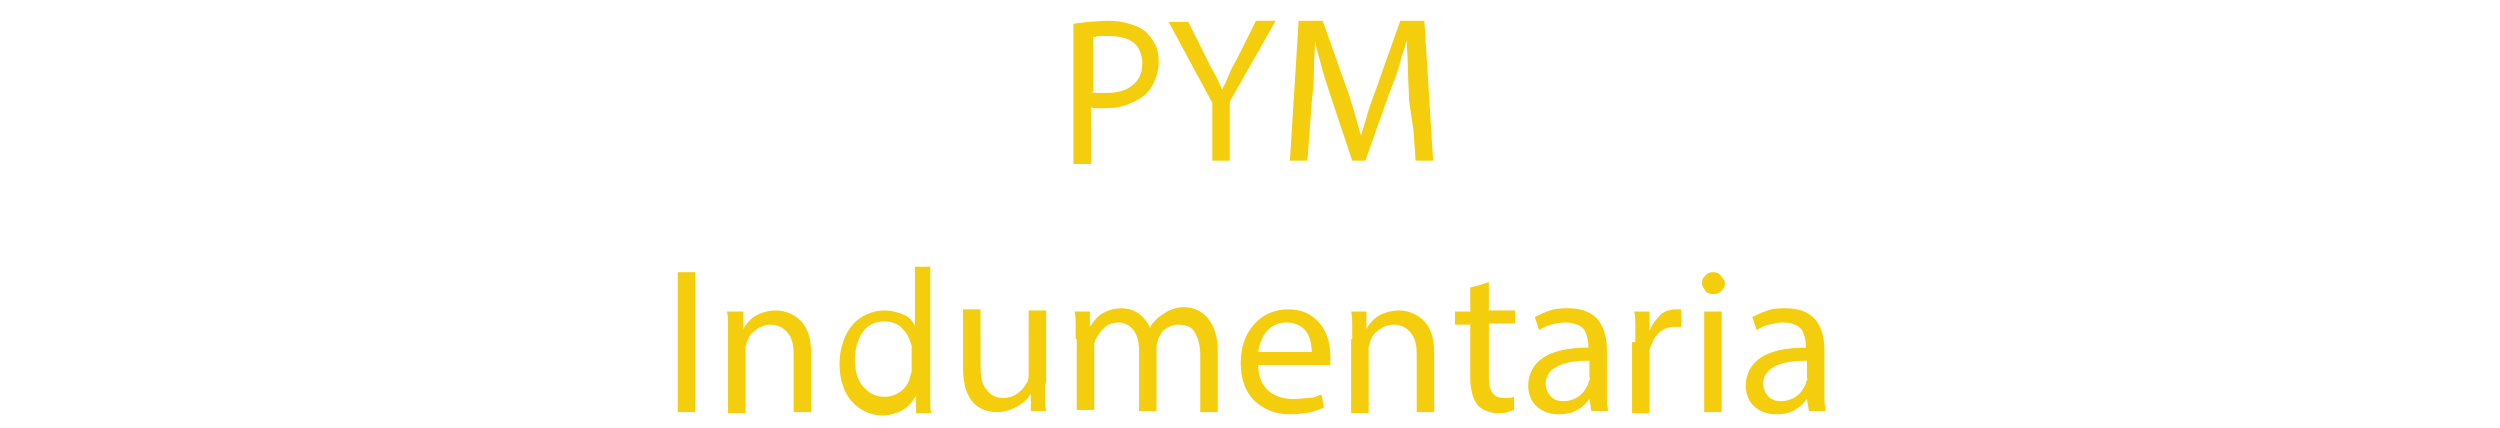
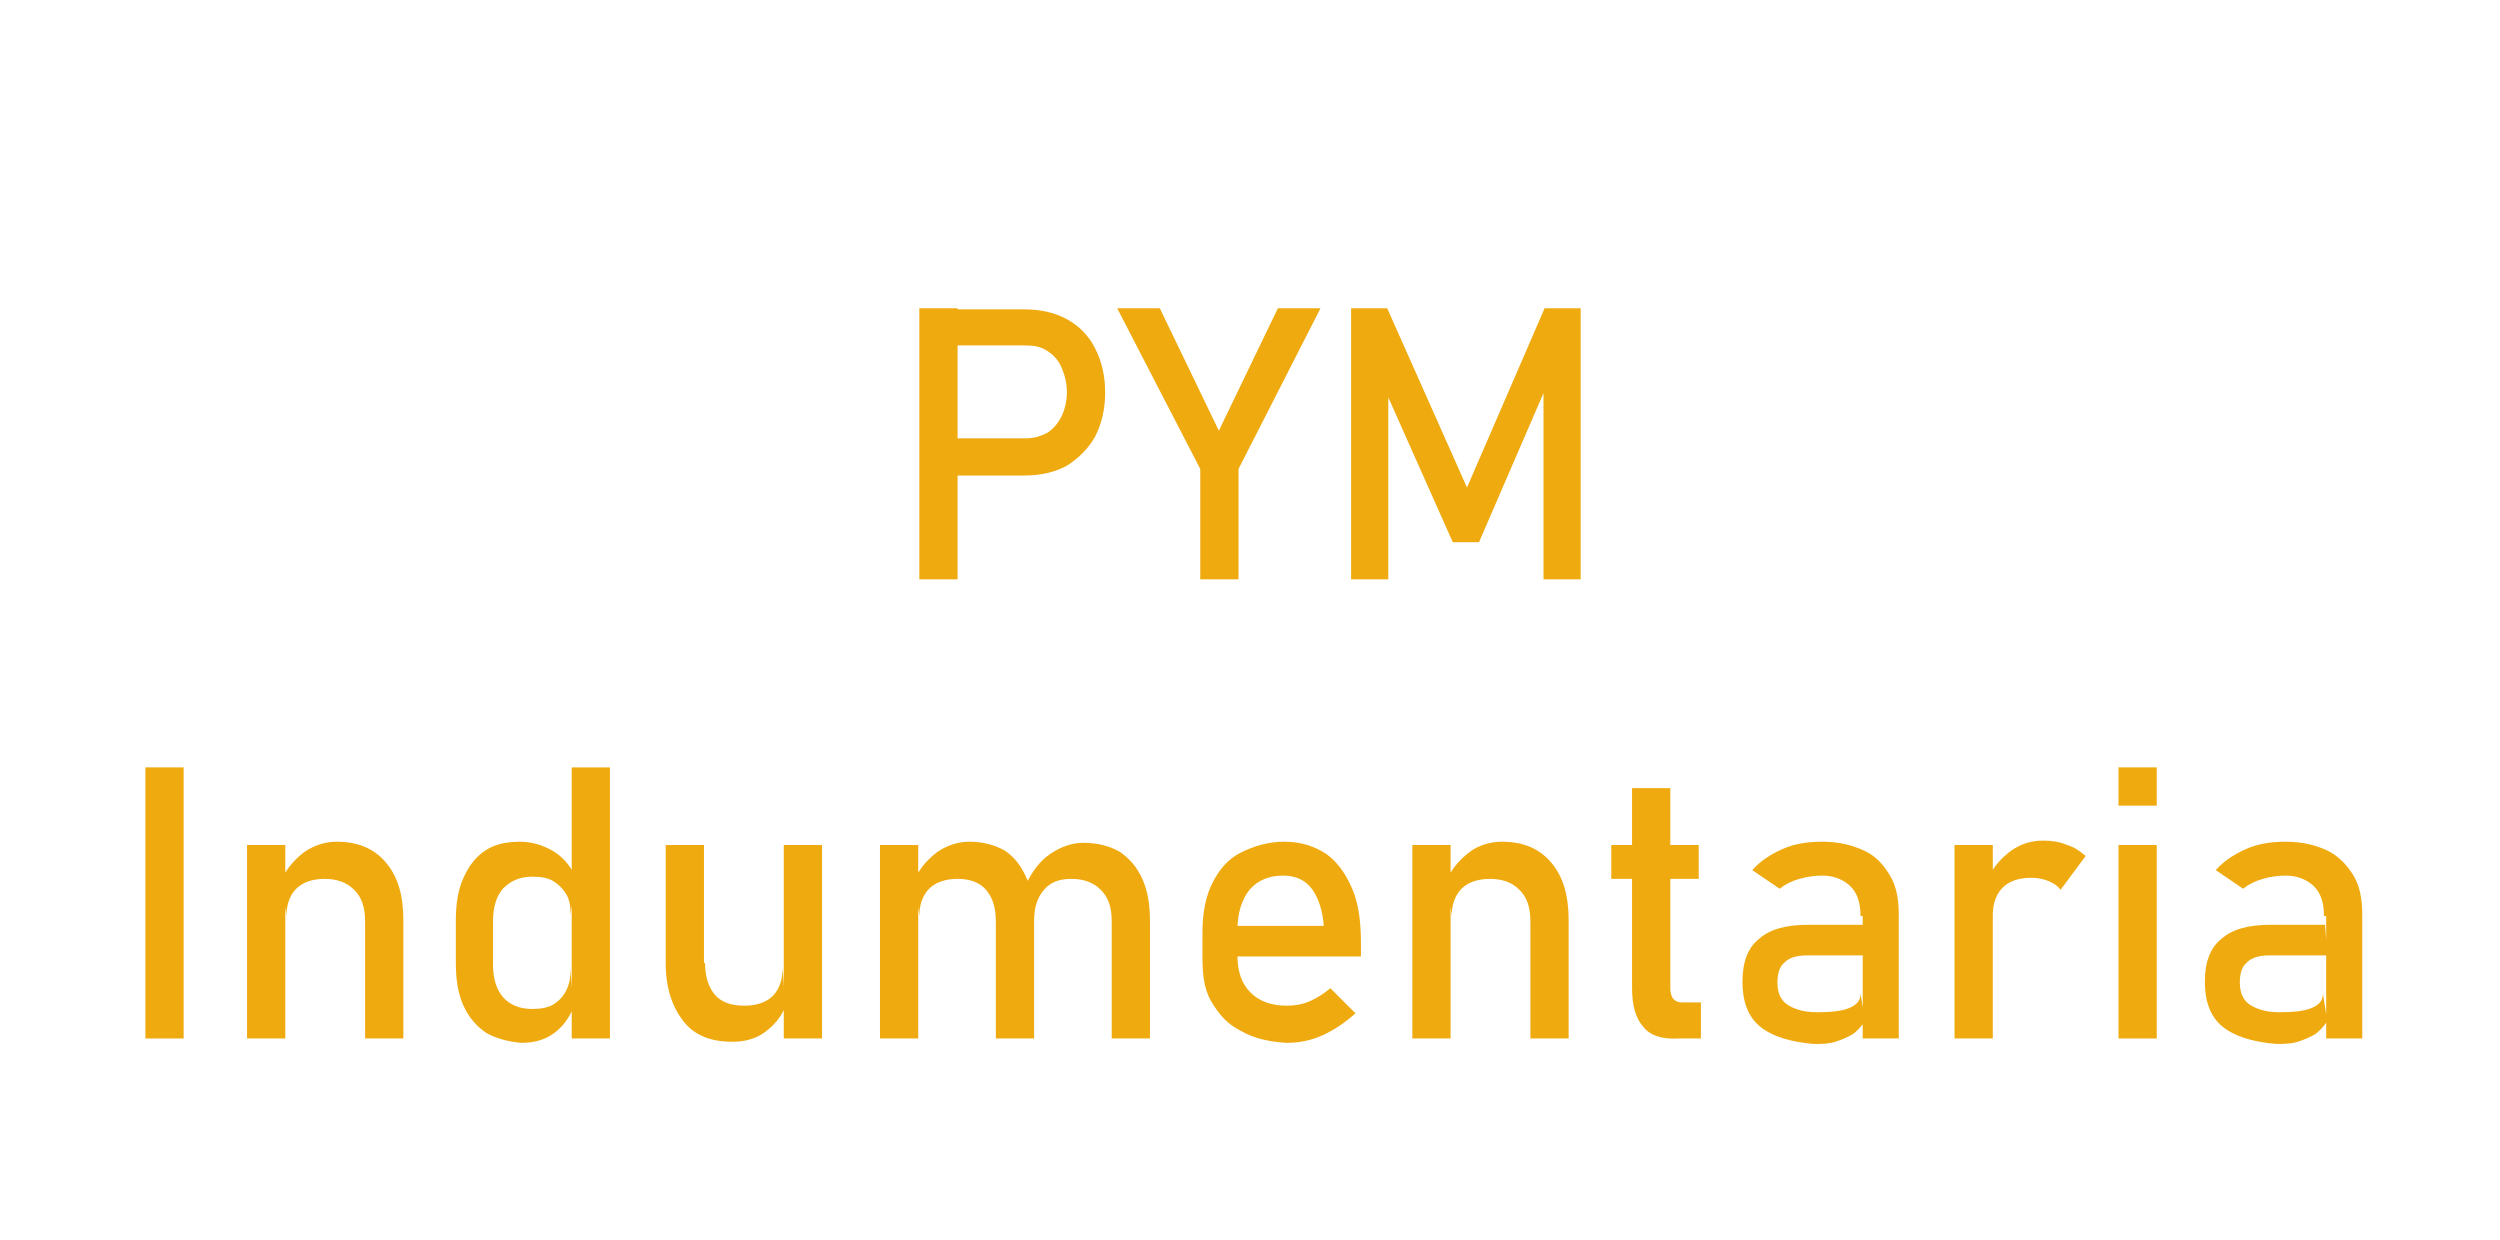
- <svg xmlns="http://www.w3.org/2000/svg" version="1.1" id="Capa_1" x="0px" y="0px" viewBox="0 0 228.7 39.1" style="enable-background:new 0 0 228.7 39.1;" xml:space="preserve">
+ <svg xmlns="http://www.w3.org/2000/svg" version="1.1" id="Capa_1" x="0px" y="0px" viewBox="0 0 228.7 113.4" style="enable-background:new 0 0 228.7 113.4;" xml:space="preserve">
  <style type="text/css">
- 	.st0{fill:#F4CD0C;}
+ 	.st0{fill:#EFAA0F;}
</style>
  <g>
-     <path class="st0" d="M98.1,2.2C98.5,2.1,99,2.1,99.5,2c0.5,0,1.1-0.1,1.8-0.1c0.8,0,1.5,0.1,2.1,0.3s1.1,0.4,1.5,0.8   c0.3,0.3,0.6,0.7,0.8,1.1s0.3,1,0.3,1.5c0,0.6-0.1,1.1-0.3,1.6s-0.4,0.9-0.7,1.2c-0.4,0.5-1,0.8-1.7,1.1s-1.4,0.4-2.2,0.4   c-0.3,0-0.5,0-0.7,0s-0.4,0-0.6-0.1v2.6v2.6h-0.8h-0.8V8.5V2.2z M99.8,8.4c0.2,0.1,0.4,0.1,0.6,0.1s0.5,0,0.8,0   c1,0,1.8-0.2,2.4-0.7s0.9-1.1,0.9-2c0-0.8-0.3-1.5-0.8-1.9s-1.3-0.6-2.2-0.6c-0.4,0-0.7,0-0.9,0s-0.5,0.1-0.6,0.1v2.5V8.4z" />
-     <path class="st0" d="M110.9,14.9v-2.7V9.4l-2-3.7l-2-3.7h0.9h0.9l0.9,1.8l0.9,1.8c0.2,0.5,0.5,0.9,0.7,1.3s0.4,0.8,0.6,1.3h0h0   c0.2-0.4,0.4-0.8,0.6-1.3s0.4-0.9,0.7-1.4l0.9-1.8l0.9-1.8h0.9h0.9l-2.1,3.7l-2.1,3.7v2.7v2.7h-0.8H110.9z" />
-     <path class="st0" d="M128.9,9.2c0-0.9-0.1-1.9-0.1-2.8s-0.1-1.9-0.1-2.7h0h0c-0.2,0.7-0.5,1.5-0.7,2.3s-0.6,1.7-0.9,2.5l-1.1,3.1   l-1.1,3.1h-0.6h-0.6l-1-3l-1-3c-0.3-0.9-0.6-1.8-0.8-2.6s-0.5-1.6-0.6-2.4h0h0c0,0.8-0.1,1.7-0.1,2.7s-0.1,2-0.2,2.9l-0.2,2.7   l-0.2,2.7h-0.8h-0.8l0.4-6.4l0.4-6.4h1.1h1.1l1.1,3.1l1.1,3.1c0.3,0.8,0.5,1.5,0.7,2.2s0.4,1.4,0.6,2.1h0h0c0.2-0.6,0.4-1.3,0.6-2   s0.5-1.5,0.8-2.3l1.1-3.1l1.1-3.1h1.1h1.1l0.4,6.4l0.4,6.4h-0.8h-0.8l-0.2-2.8L128.9,9.2z" />
-     <path class="st0" d="M63.6,24.9v6.4v6.4h-0.8H62v-6.4v-6.4h0.8H63.6z" />
-     <path class="st0" d="M66.6,31c0-0.5,0-0.9,0-1.3s0-0.8-0.1-1.2h0.7H68l0,0.8l0,0.8h0h0c0.2-0.4,0.6-0.9,1.1-1.2s1.2-0.5,1.9-0.5   c0.6,0,1.4,0.2,2.1,0.8s1.1,1.6,1.1,3.1v2.7v2.7h-0.8h-0.8V35v-2.6c0-0.7-0.1-1.4-0.5-1.9s-0.9-0.8-1.6-0.8c-0.5,0-1,0.2-1.4,0.5   s-0.7,0.7-0.8,1.2c0,0.1-0.1,0.2-0.1,0.4s0,0.3,0,0.4v2.8v2.8h-0.8h-0.8v-3.4V31z" />
-     <path class="st0" d="M85.1,24.2v5.6v5.6c0,0.4,0,0.8,0,1.3s0,0.8,0.1,1.1h-0.7h-0.7l0-0.8l0-0.8h0h0c-0.3,0.5-0.7,1-1.2,1.3   s-1.2,0.5-1.9,0.5c-1.1,0-2.1-0.5-2.8-1.3s-1.1-2-1.1-3.4c0-1.5,0.5-2.8,1.2-3.6s1.8-1.3,2.9-1.3c0.7,0,1.3,0.2,1.8,0.4   s0.8,0.6,1,1h0h0v-2.7v-2.7h0.8H85.1z M83.4,32.2c0-0.1,0-0.2,0-0.4s0-0.2-0.1-0.4c-0.1-0.5-0.4-1-0.8-1.4s-1-0.6-1.6-0.6   c-0.9,0-1.6,0.4-2,1s-0.7,1.5-0.7,2.5c0,0.9,0.2,1.8,0.7,2.4s1.1,1,2,1c0.6,0,1.1-0.2,1.5-0.5s0.8-0.8,0.9-1.5   c0-0.1,0.1-0.2,0.1-0.3s0-0.2,0-0.4V33V32.2z" />
-     <path class="st0" d="M95.6,35.1c0,0.5,0,0.9,0,1.3s0,0.8,0.1,1.2h-0.7h-0.7l0-0.8l0-0.8h0h0c-0.2,0.4-0.6,0.8-1.1,1.1   s-1.2,0.6-2,0.6c-0.7,0-1.5-0.2-2.1-0.8s-1-1.6-1-3.2v-2.7v-2.7h0.8h0.8V31v2.5c0,0.9,0.1,1.6,0.5,2.1s0.8,0.8,1.6,0.8   c0.6,0,1-0.2,1.4-0.5s0.6-0.7,0.8-1c0-0.1,0.1-0.3,0.1-0.4s0-0.3,0-0.5v-2.8v-2.8h0.8h0.8v3.3V35.1z" />
-     <path class="st0" d="M98.4,31c0-0.5,0-0.9,0-1.3s0-0.8-0.1-1.2H99h0.7l0,0.7l0,0.7h0h0c0.3-0.4,0.6-0.9,1.1-1.2s1.1-0.5,1.8-0.5   c0.6,0,1.2,0.2,1.6,0.5s0.8,0.8,1,1.3h0h0c0.1-0.3,0.3-0.5,0.5-0.7s0.4-0.4,0.6-0.5c0.3-0.2,0.6-0.4,0.9-0.5s0.7-0.2,1.1-0.2   c0.6,0,1.4,0.2,2,0.8s1.1,1.6,1.1,3.2V35v2.7h-0.8h-0.8v-2.6v-2.6c0-0.9-0.2-1.6-0.5-2.1s-0.8-0.7-1.5-0.7c-0.5,0-0.9,0.2-1.2,0.4   s-0.6,0.7-0.7,1.1c0,0.1-0.1,0.3-0.1,0.4s0,0.3,0,0.4v2.8v2.8h-0.8h-0.8v-2.8v-2.8c0-0.7-0.2-1.4-0.5-1.8s-0.8-0.7-1.4-0.7   c-0.5,0-1,0.2-1.3,0.5s-0.6,0.7-0.8,1.1c0,0.1-0.1,0.3-0.1,0.4s0,0.3,0,0.4v2.8v2.8h-0.8h-0.8v-3.4V31z" />
-     <path class="st0" d="M115.1,33.4c0,1.1,0.4,1.9,1,2.4s1.4,0.7,2.2,0.7c0.6,0,1.1-0.1,1.5-0.1s0.7-0.2,1.1-0.3l0.1,0.6l0.1,0.6   c-0.3,0.1-0.7,0.3-1.2,0.4s-1.1,0.2-1.9,0.2c-1.4,0-2.5-0.5-3.3-1.3s-1.2-2-1.2-3.4c0-1.4,0.4-2.6,1.2-3.5s1.8-1.4,3.2-1.4   c1.5,0,2.4,0.7,3,1.5s0.8,1.9,0.8,2.8c0,0.2,0,0.3,0,0.5s0,0.2,0,0.3h-3.2H115.1z M120,32.2c0-0.5-0.1-1.2-0.4-1.7s-0.9-1-1.9-1   c-0.9,0-1.5,0.4-1.9,0.9s-0.6,1.2-0.7,1.8h2.4H120z" />
-     <path class="st0" d="M123.7,31c0-0.5,0-0.9,0-1.3s0-0.8-0.1-1.2h0.7h0.7l0,0.8l0,0.8h0h0c0.2-0.4,0.6-0.9,1.1-1.2s1.2-0.5,1.9-0.5   c0.6,0,1.4,0.2,2.1,0.8s1.1,1.6,1.1,3.1v2.7v2.7h-0.8h-0.8V35v-2.6c0-0.7-0.1-1.4-0.5-1.9s-0.9-0.8-1.6-0.8c-0.5,0-1,0.2-1.4,0.5   s-0.7,0.7-0.8,1.2c0,0.1-0.1,0.2-0.1,0.4s0,0.3,0,0.4v2.8v2.8h-0.8h-0.8v-3.4V31z" />
-     <path class="st0" d="M136.2,25.8v1.3v1.3h1.2h1.2v0.6v0.6h-1.2h-1.2v2.5v2.5c0,0.6,0.1,1,0.3,1.3s0.5,0.5,1,0.5c0.2,0,0.4,0,0.6,0   s0.3-0.1,0.4-0.1l0,0.6l0,0.6c-0.2,0.1-0.4,0.1-0.6,0.2s-0.5,0.1-0.9,0.1c-0.4,0-0.7-0.1-1-0.2s-0.6-0.3-0.8-0.5   c-0.2-0.3-0.4-0.6-0.5-1s-0.2-0.9-0.2-1.4v-2.5v-2.5h-0.7h-0.7v-0.6v-0.6h0.7h0.7v-1.1v-1.1l0.8-0.2L136.2,25.8z" />
-     <path class="st0" d="M145.6,37.7l-0.1-0.6l-0.1-0.6h0h0c-0.3,0.4-0.6,0.7-1.1,1s-1.1,0.4-1.7,0.4c-0.9,0-1.6-0.3-2.1-0.8   s-0.7-1.2-0.7-1.8c0-1.1,0.5-2,1.4-2.6s2.3-0.9,4.1-0.9v-0.1v-0.1c0-0.4-0.1-0.9-0.3-1.3s-0.8-0.8-1.8-0.8c-0.4,0-0.9,0.1-1.3,0.2   s-0.8,0.3-1.1,0.5l-0.2-0.6l-0.2-0.6c0.4-0.2,0.8-0.4,1.4-0.6s1.1-0.2,1.7-0.2c1.4,0,2.3,0.5,2.8,1.2s0.7,1.7,0.7,2.6v1.7v1.7   c0,0.4,0,0.8,0,1.2s0.1,0.7,0.1,1h-0.8H145.6z M145.3,33c-0.9,0-1.9,0.1-2.6,0.4s-1.3,0.8-1.3,1.7c0,0.5,0.2,0.9,0.5,1.2   s0.7,0.4,1.1,0.4c0.6,0,1.1-0.2,1.5-0.5s0.6-0.7,0.8-1.1c0-0.1,0-0.2,0.1-0.3s0-0.2,0-0.3v-0.8V33z" />
-     <path class="st0" d="M149.6,31.3c0-0.5,0-1,0-1.5s0-0.9-0.1-1.3h0.7h0.7l0,0.9l0,0.9h0h0c0.2-0.6,0.6-1.1,1-1.5s1-0.5,1.5-0.5   c0.1,0,0.2,0,0.2,0s0.1,0,0.2,0v0.8v0.8c-0.1,0-0.2,0-0.3,0s-0.2,0-0.3,0c-0.6,0-1.1,0.2-1.5,0.6s-0.6,0.9-0.8,1.5   c0,0.1,0,0.2,0,0.4s0,0.3,0,0.4v2.5v2.5h-0.8h-0.8v-3.2V31.3z" />
-     <path class="st0" d="M157.8,25.9c0,0.3-0.1,0.5-0.3,0.7s-0.4,0.3-0.8,0.3c-0.3,0-0.6-0.1-0.7-0.3s-0.3-0.4-0.3-0.7   c0-0.3,0.1-0.5,0.3-0.7s0.4-0.3,0.7-0.3c0.3,0,0.6,0.1,0.7,0.3S157.8,25.6,157.8,25.9z M155.9,37.7v-4.6v-4.6h0.8h0.8v4.6v4.6h-0.8   H155.9z" />
-     <path class="st0" d="M165.5,37.7l-0.1-0.6l-0.1-0.6h0h0c-0.3,0.4-0.6,0.7-1.1,1s-1.1,0.4-1.7,0.4c-0.9,0-1.6-0.3-2.1-0.8   s-0.7-1.2-0.7-1.8c0-1.1,0.5-2,1.4-2.6s2.3-0.9,4.1-0.9v-0.1v-0.1c0-0.4-0.1-0.9-0.3-1.3s-0.8-0.8-1.8-0.8c-0.4,0-0.9,0.1-1.3,0.2   s-0.8,0.3-1.1,0.5l-0.2-0.6l-0.2-0.6c0.4-0.2,0.8-0.4,1.4-0.6s1.1-0.2,1.7-0.2c1.4,0,2.3,0.5,2.8,1.2s0.7,1.7,0.7,2.6v1.7v1.7   c0,0.4,0,0.8,0,1.2s0.1,0.7,0.1,1h-0.8H165.5z M165.2,33c-0.9,0-1.9,0.1-2.6,0.4s-1.3,0.8-1.3,1.7c0,0.5,0.2,0.9,0.5,1.2   s0.7,0.4,1.1,0.4c0.6,0,1.1-0.2,1.5-0.5s0.6-0.7,0.8-1.1c0-0.1,0-0.2,0.1-0.3s0-0.2,0-0.3v-0.8V33z" />
+     <g>
+       <path class="st0" d="M84.1,28.2h3.5V53h-3.5V28.2z M85.9,40.1h7.9c0.8,0,1.4-0.2,2-0.5c0.6-0.4,1-0.9,1.3-1.5s0.5-1.4,0.5-2.2    c0-0.9-0.2-1.6-0.5-2.3s-0.8-1.2-1.3-1.5c-0.6-0.4-1.2-0.5-2-0.5h-7.9v-3.3h7.8c1.5,0,2.8,0.3,3.9,0.9c1.1,0.6,2,1.5,2.6,2.7    c0.6,1.2,0.9,2.5,0.9,4c0,1.5-0.3,2.8-0.9,4c-0.6,1.1-1.5,2-2.6,2.7c-1.1,0.6-2.4,0.9-3.9,0.9h-7.8V40.1z" />
+       <path class="st0" d="M113.3,42.9V53h-3.5V42.9l-7.6-14.7h3.9l5.4,11.2l5.4-11.2h3.9L113.3,42.9z" />
+       <path class="st0" d="M141.3,28.2h3.3V53h-3.4V34.4l0.2,1.1l-6.1,14.1h-2.4l-6.1-13.7l0.2-1.4V53h-3.4V28.2h3.3l7.3,16.4    L141.3,28.2z" />
+       <path class="st0" d="M16.8,95h-3.5V70.2h3.5V95z" />
+       <path class="st0" d="M22.6,77.3h3.5V95h-3.5V77.3z M33.4,84.3c0-1.3-0.3-2.2-1-2.9s-1.6-1-2.7-1c-1.1,0-2,0.3-2.6,0.9    c-0.6,0.6-0.9,1.5-0.9,2.5l-0.4-3.4c0.5-1.1,1.3-1.9,2.1-2.5c0.9-0.6,1.9-0.9,2.9-0.9c1.9,0,3.4,0.6,4.5,1.9    c1.1,1.3,1.6,3,1.6,5.3V95h-3.5V84.3z" />
+       <path class="st0" d="M44.5,94.5c-0.9-0.6-1.6-1.4-2.1-2.5c-0.5-1.1-0.7-2.4-0.7-3.9v-3.9c0-1.5,0.2-2.8,0.7-3.9    c0.5-1.1,1.1-1.9,2-2.5c0.9-0.6,2-0.8,3.2-0.8c1,0,2,0.3,2.9,0.8c0.9,0.5,1.6,1.3,2.1,2.3l-0.4,3.6c0-0.8-0.1-1.4-0.4-1.9    c-0.3-0.5-0.7-0.9-1.2-1.2c-0.5-0.3-1.1-0.4-1.9-0.4c-1.2,0-2,0.4-2.7,1.1c-0.6,0.7-0.9,1.7-0.9,3v3.9c0,1.3,0.3,2.3,0.9,3    c0.6,0.7,1.5,1.1,2.7,1.1c0.7,0,1.4-0.1,1.9-0.4c0.5-0.3,0.9-0.7,1.2-1.3s0.4-1.2,0.4-2l0.2,3.7c-0.4,0.9-0.9,1.6-1.7,2.2    c-0.8,0.6-1.8,0.9-3,0.9C46.5,95.3,45.4,95,44.5,94.5z M52.3,70.2h3.5V95h-3.5V70.2z" />
+       <path class="st0" d="M64.5,88.1c0,1.2,0.3,2.2,0.9,2.9c0.6,0.7,1.5,1,2.7,1c1.1,0,2-0.3,2.6-0.9c0.6-0.6,0.9-1.5,0.9-2.6l0.2,3.7    c-0.4,0.9-1,1.6-1.8,2.2c-0.8,0.6-1.8,0.9-3,0.9c-2,0-3.5-0.6-4.5-1.9s-1.6-3-1.6-5.3V77.3h3.5V88.1z M71.7,77.3h3.5V95h-3.5V77.3    z" />
+       <path class="st0" d="M80.5,77.3H84V95h-3.5V77.3z M91.1,84.3c0-1.3-0.3-2.2-0.9-2.9s-1.5-1-2.6-1c-1.1,0-2,0.3-2.6,0.9    c-0.6,0.6-0.9,1.5-0.9,2.5l-0.4-3.4c0.5-1.1,1.3-1.9,2.1-2.5c0.9-0.6,1.9-0.9,2.9-0.9c1.2,0,2.3,0.3,3.2,0.8    c0.9,0.6,1.5,1.4,2,2.5c0.5,1.1,0.7,2.4,0.7,3.9V95h-3.5V84.3z M101.7,84.3c0-1.3-0.3-2.2-1-2.9s-1.6-1-2.7-1    c-1.1,0-1.9,0.3-2.5,1c-0.6,0.7-0.9,1.6-0.9,2.8l-0.7-3.4c0.6-1.2,1.3-2.1,2.2-2.7c0.9-0.6,1.9-1,3-1c1.3,0,2.4,0.3,3.3,0.8    c0.9,0.6,1.6,1.4,2.1,2.5c0.5,1.1,0.7,2.4,0.7,3.9V95h-3.5V84.3z" />
+       <path class="st0" d="M113.5,94.3c-1.2-0.6-2-1.5-2.7-2.7S110,89,110,87.3v-2c0-1.8,0.3-3.3,0.9-4.5c0.6-1.2,1.4-2.2,2.6-2.8    s2.5-1,4-1c1.5,0,2.7,0.4,3.8,1.1c1,0.7,1.8,1.8,2.4,3.2s0.8,3.1,0.8,5v1.2h-12v-2.8h8.6c-0.1-1.4-0.5-2.6-1.1-3.4    c-0.6-0.8-1.5-1.2-2.6-1.2c-1.3,0-2.3,0.4-3.1,1.3c-0.7,0.9-1.1,2.1-1.1,3.7v2.3c0,1.5,0.4,2.6,1.2,3.4c0.8,0.8,1.9,1.2,3.3,1.2    c0.7,0,1.4-0.1,2.1-0.4c0.7-0.3,1.3-0.7,1.9-1.2l2.3,2.3c-0.9,0.8-1.9,1.5-3,2c-1.1,0.5-2.2,0.7-3.3,0.7    C116.1,95.3,114.7,95,113.5,94.3z" />
+       <path class="st0" d="M129.2,77.3h3.5V95h-3.5V77.3z M140,84.3c0-1.3-0.3-2.2-1-2.9s-1.6-1-2.7-1c-1.1,0-2,0.3-2.6,0.9    c-0.6,0.6-0.9,1.5-0.9,2.5l-0.4-3.4c0.5-1.1,1.3-1.9,2.1-2.5s1.9-0.9,2.9-0.9c1.9,0,3.4,0.6,4.5,1.9c1.1,1.3,1.6,3,1.6,5.3V95H140    V84.3z" />
+       <path class="st0" d="M147.4,77.3h8v3.1h-8V77.3z M150.3,93.9c-0.7-0.8-1-2-1-3.5V72.1h3.5v18.3c0,0.4,0.1,0.8,0.3,1    s0.4,0.3,0.8,0.3h1.7v3.3h-2C152,95.1,150.9,94.7,150.3,93.9z" />
+       <path class="st0" d="M161,93.9c-1.1-0.9-1.6-2.3-1.6-4.1c0-1.8,0.5-3.1,1.5-3.9c1-0.9,2.5-1.3,4.5-1.3h5l0.2,2.8h-5.3    c-0.9,0-1.6,0.2-2,0.6c-0.5,0.4-0.7,1-0.7,1.9c0,0.9,0.3,1.6,0.9,2c0.6,0.4,1.5,0.7,2.7,0.7c1.3,0,2.3-0.1,3-0.4    c0.7-0.3,1-0.7,1-1.3l0.4,2.5c-0.3,0.5-0.7,0.9-1.1,1.2c-0.5,0.3-1,0.5-1.6,0.7c-0.6,0.2-1.3,0.2-2,0.2    C163.7,95.3,162.1,94.8,161,93.9z M170.2,83.8c0-1.2-0.3-2.1-0.9-2.7c-0.6-0.6-1.5-1-2.6-1c-0.7,0-1.4,0.1-2.1,0.3    c-0.7,0.2-1.3,0.5-1.8,0.9l-2.5-1.7c0.7-0.8,1.6-1.4,2.7-1.9s2.3-0.7,3.7-0.7c1.5,0,2.7,0.3,3.8,0.8s1.8,1.3,2.4,2.3    s0.8,2.2,0.8,3.6V95h-3.3V83.8z" />
+       <path class="st0" d="M178.8,77.3h3.5V95h-3.5V77.3z M187.4,80.6c-0.5-0.2-1-0.3-1.6-0.3c-1.1,0-2,0.3-2.6,0.9s-0.9,1.5-0.9,2.5    l-0.4-3.4c0.5-1.1,1.3-1.9,2.1-2.5c0.9-0.6,1.8-0.9,2.9-0.9c0.8,0,1.5,0.1,2.2,0.4c0.7,0.2,1.2,0.6,1.7,1l-2.3,3.1    C188.3,81.1,187.9,80.8,187.4,80.6z" />
+       <path class="st0" d="M193.8,70.2h3.5v3.5h-3.5V70.2z M193.8,77.3h3.5V95h-3.5V77.3z" />
+       <path class="st0" d="M203.3,93.9c-1.1-0.9-1.6-2.3-1.6-4.1c0-1.8,0.5-3.1,1.5-3.9c1-0.9,2.5-1.3,4.5-1.3h5l0.2,2.8h-5.3    c-0.9,0-1.6,0.2-2,0.6c-0.5,0.4-0.7,1-0.7,1.9c0,0.9,0.3,1.6,0.9,2c0.6,0.4,1.5,0.7,2.7,0.7c1.3,0,2.3-0.1,3-0.4    c0.7-0.3,1-0.7,1-1.3l0.4,2.5c-0.3,0.5-0.7,0.9-1.1,1.2c-0.5,0.3-1,0.5-1.6,0.7c-0.6,0.2-1.3,0.2-2,0.2    C206,95.3,204.4,94.8,203.3,93.9z M212.6,83.8c0-1.2-0.3-2.1-0.9-2.7c-0.6-0.6-1.5-1-2.6-1c-0.7,0-1.4,0.1-2.1,0.3    c-0.7,0.2-1.3,0.5-1.8,0.9l-2.5-1.7c0.7-0.8,1.6-1.4,2.7-1.9c1.1-0.5,2.3-0.7,3.7-0.7c1.5,0,2.7,0.3,3.8,0.8    c1,0.5,1.8,1.3,2.4,2.3s0.8,2.2,0.8,3.6V95h-3.3V83.8z" />
+     </g>
  </g>
</svg>
